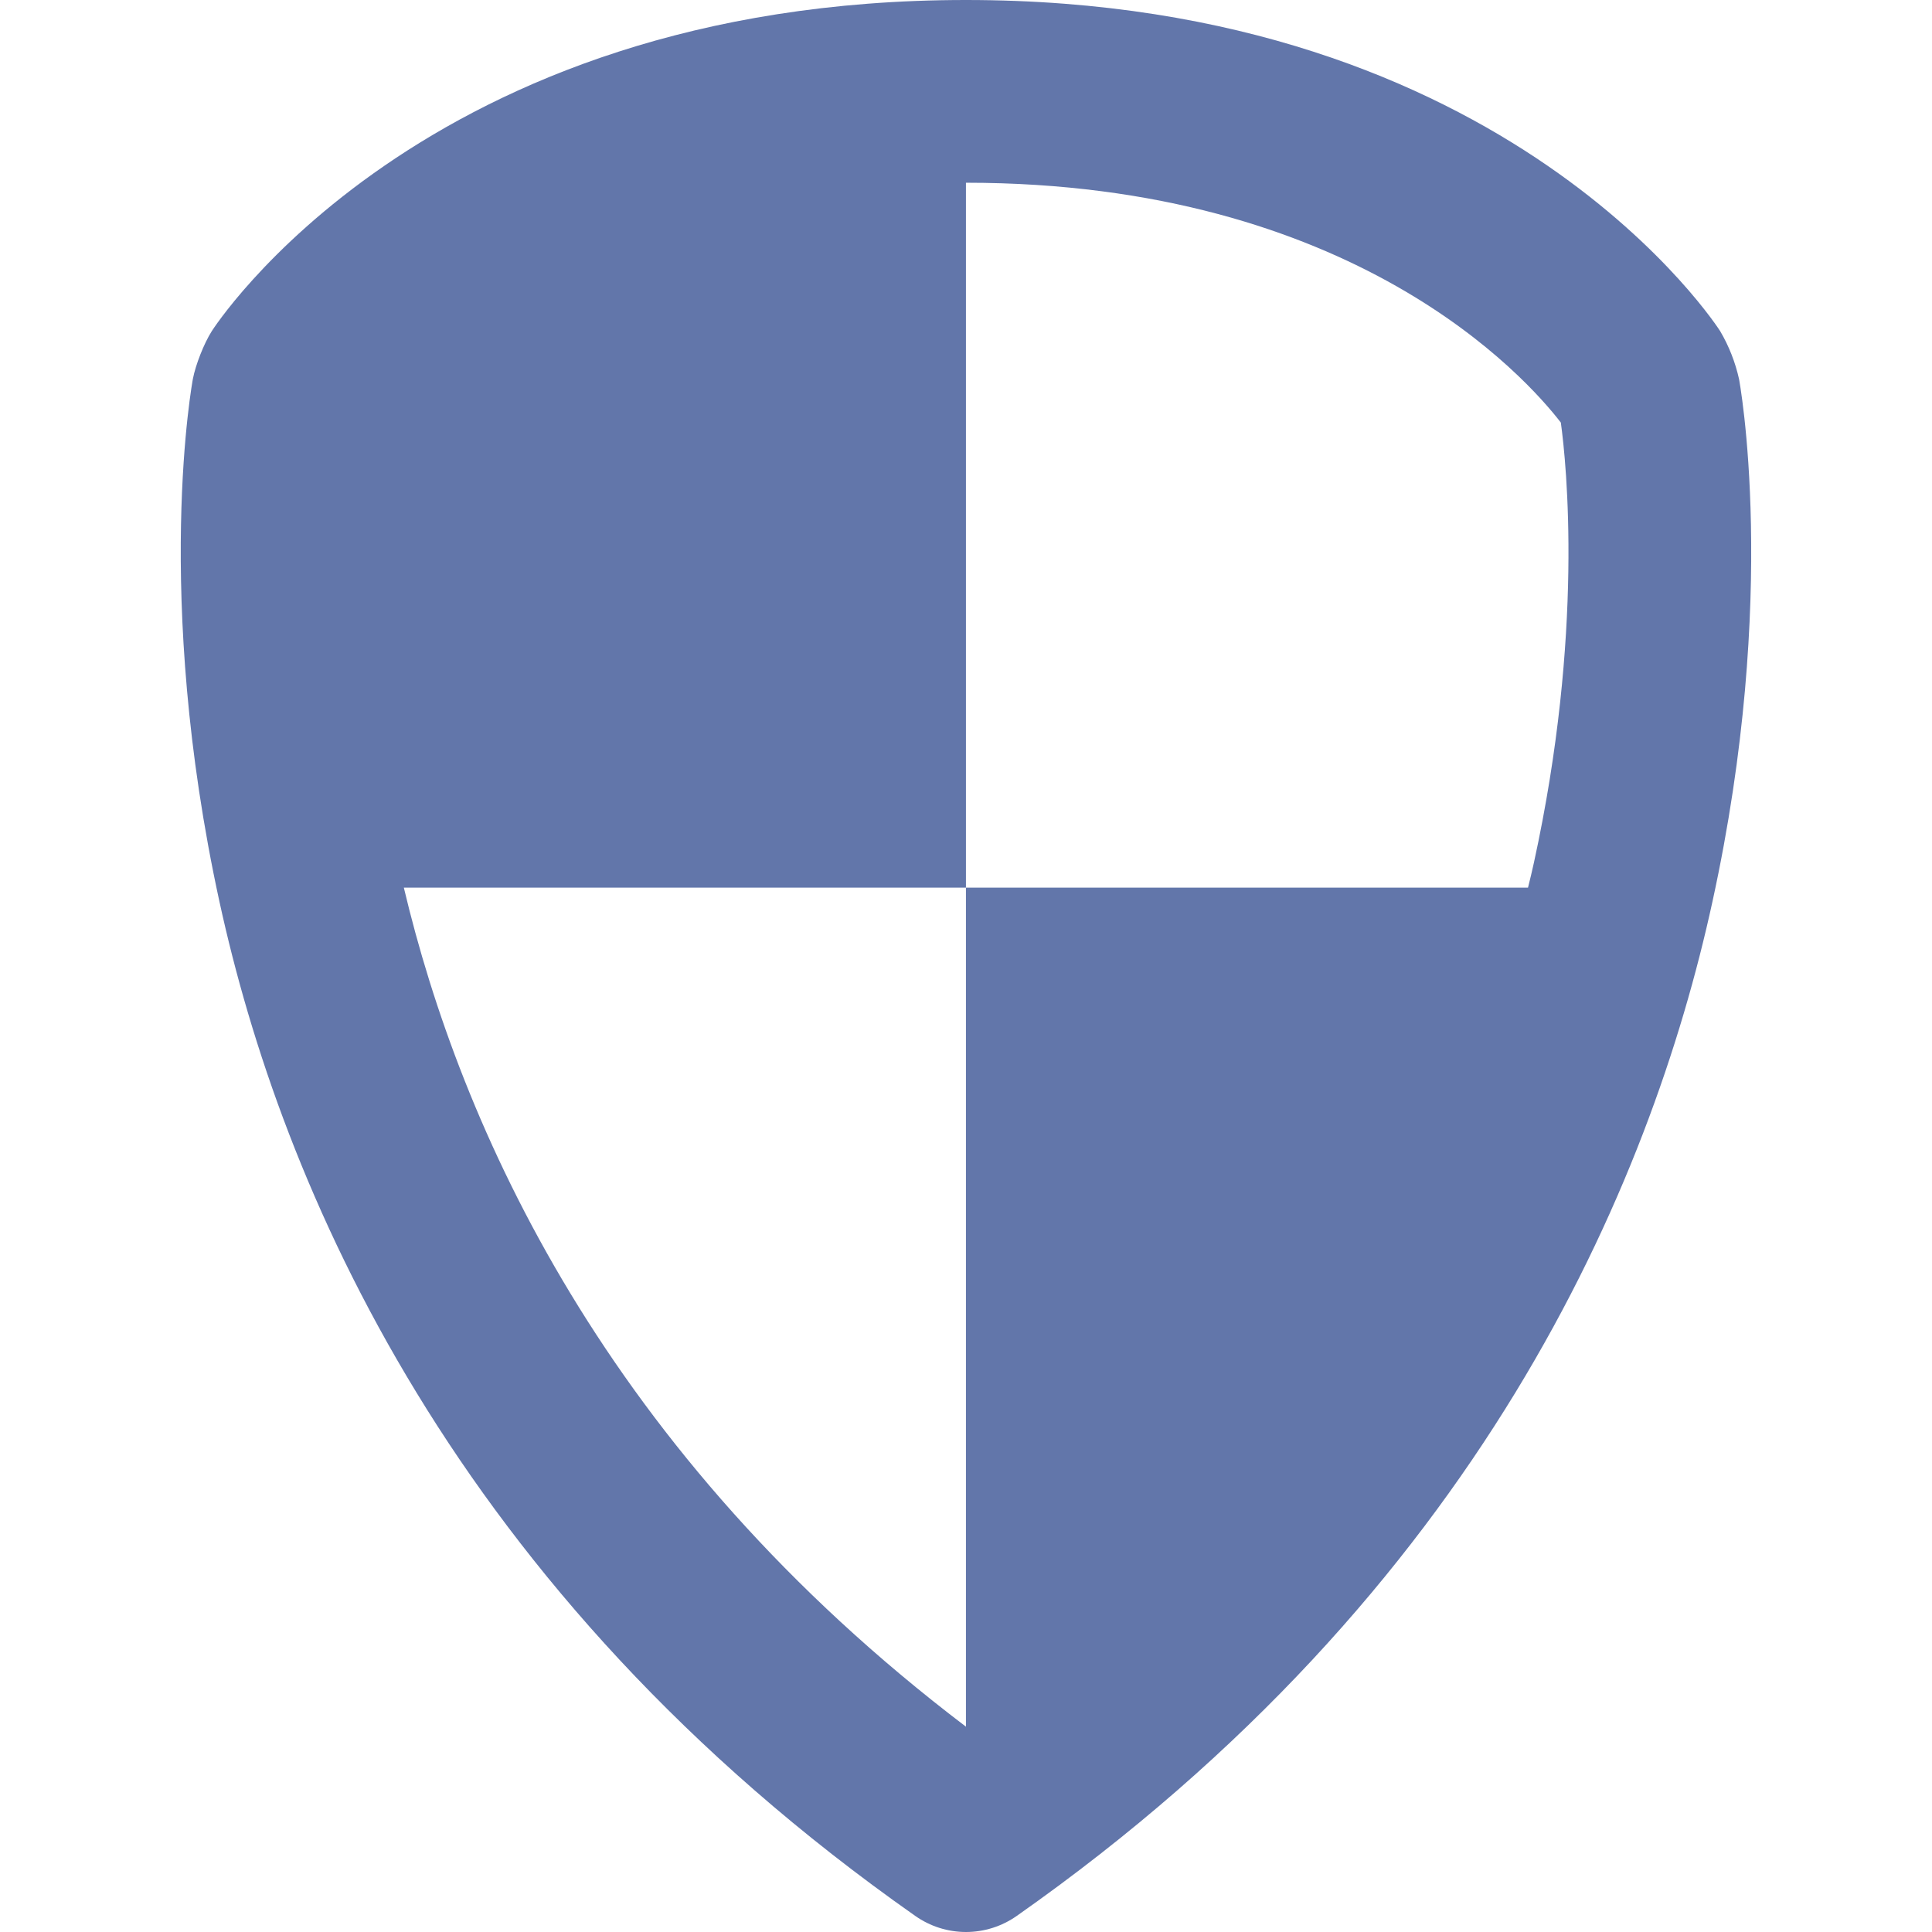
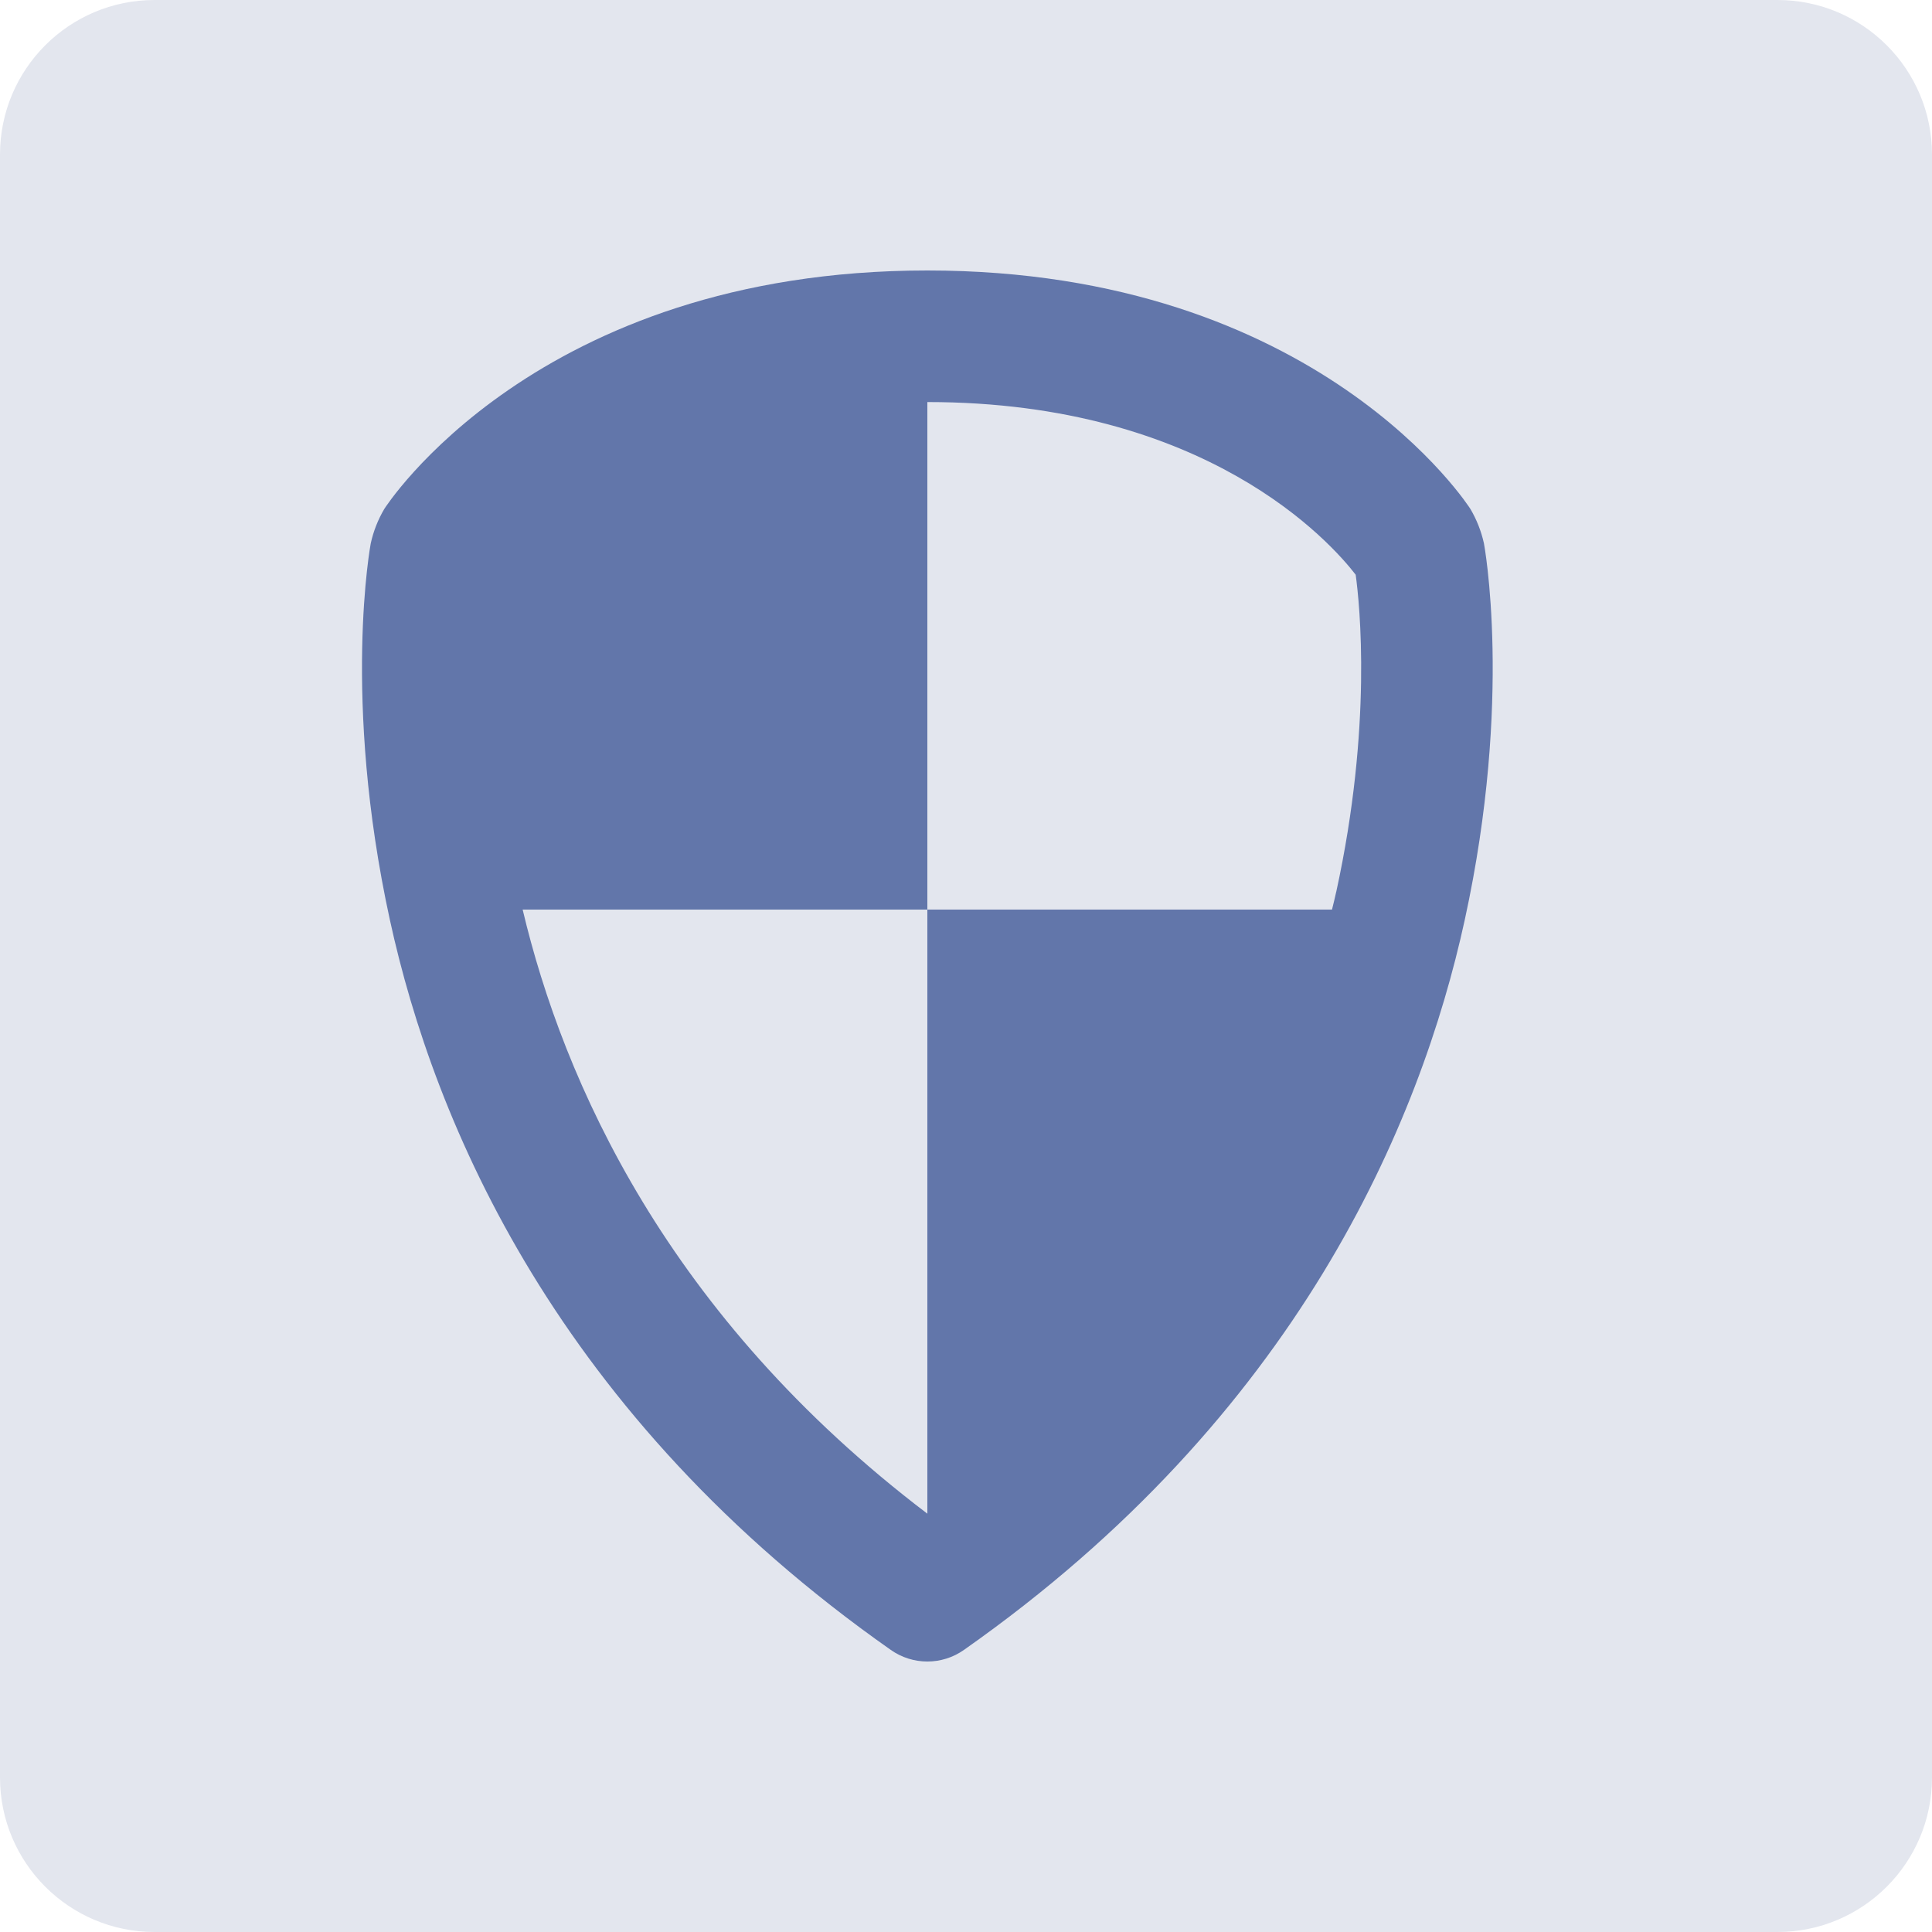
- <svg xmlns="http://www.w3.org/2000/svg" width="36" height="36" viewBox="0 0 36 36" fill="none">
-   <g id="Frame">
-     <g id="Group">
-       <path id="Vector" d="M32.404 7.061C32.334 6.748 32.216 6.448 32.054 6.172C32.054 6.172 28.151 0 17.999 0C7.851 0 3.945 6.172 3.945 6.172C3.801 6.399 3.644 6.798 3.594 7.061C3.594 7.061 2.839 11.064 4.089 16.801C5.239 22.076 8.419 29.637 17.054 35.7C17.331 35.895 17.661 36 18 36C18.339 36 18.669 35.895 18.946 35.7C27.578 29.636 30.759 22.076 31.909 16.801C33.162 11.064 32.404 7.061 32.404 7.061ZM28.582 16.076C28.55 16.227 28.51 16.385 28.472 16.54H17.999V32.174C11.262 27.061 8.579 20.979 7.525 16.54H17.999V3.405C25.227 3.405 28.446 7.045 29.084 7.874C29.189 8.638 29.518 11.79 28.582 16.076Z" fill="#6276AA" />
-     </g>
-   </g>
+ <svg xmlns="http://www.w3.org/2000/svg" width="50" height="50" fill="none">
+   <rect width="50" height="50" rx="4" fill="#E3E6EE" />
+   <path d="M38.404 14.061a3.058 3.058 0 00-.35-.889S34.15 7 23.999 7C13.851 7 9.945 13.172 9.945 13.172a3.038 3.038 0 00-.35.89s-.756 4.002.494 9.74c1.15 5.274 4.33 12.834 12.965 18.898a1.642 1.642 0 001.892 0c8.632-6.064 11.813-13.624 12.963-18.899 1.253-5.737.495-9.74.495-9.74zm-3.822 9.015c-.032.151-.072.309-.11.464H24v15.634c-6.736-5.113-9.42-11.195-10.474-15.634H24V10.405c7.228 0 10.447 3.64 11.085 4.469.105.764.434 3.916-.502 8.202z" fill="#6276AA" />
</svg>
